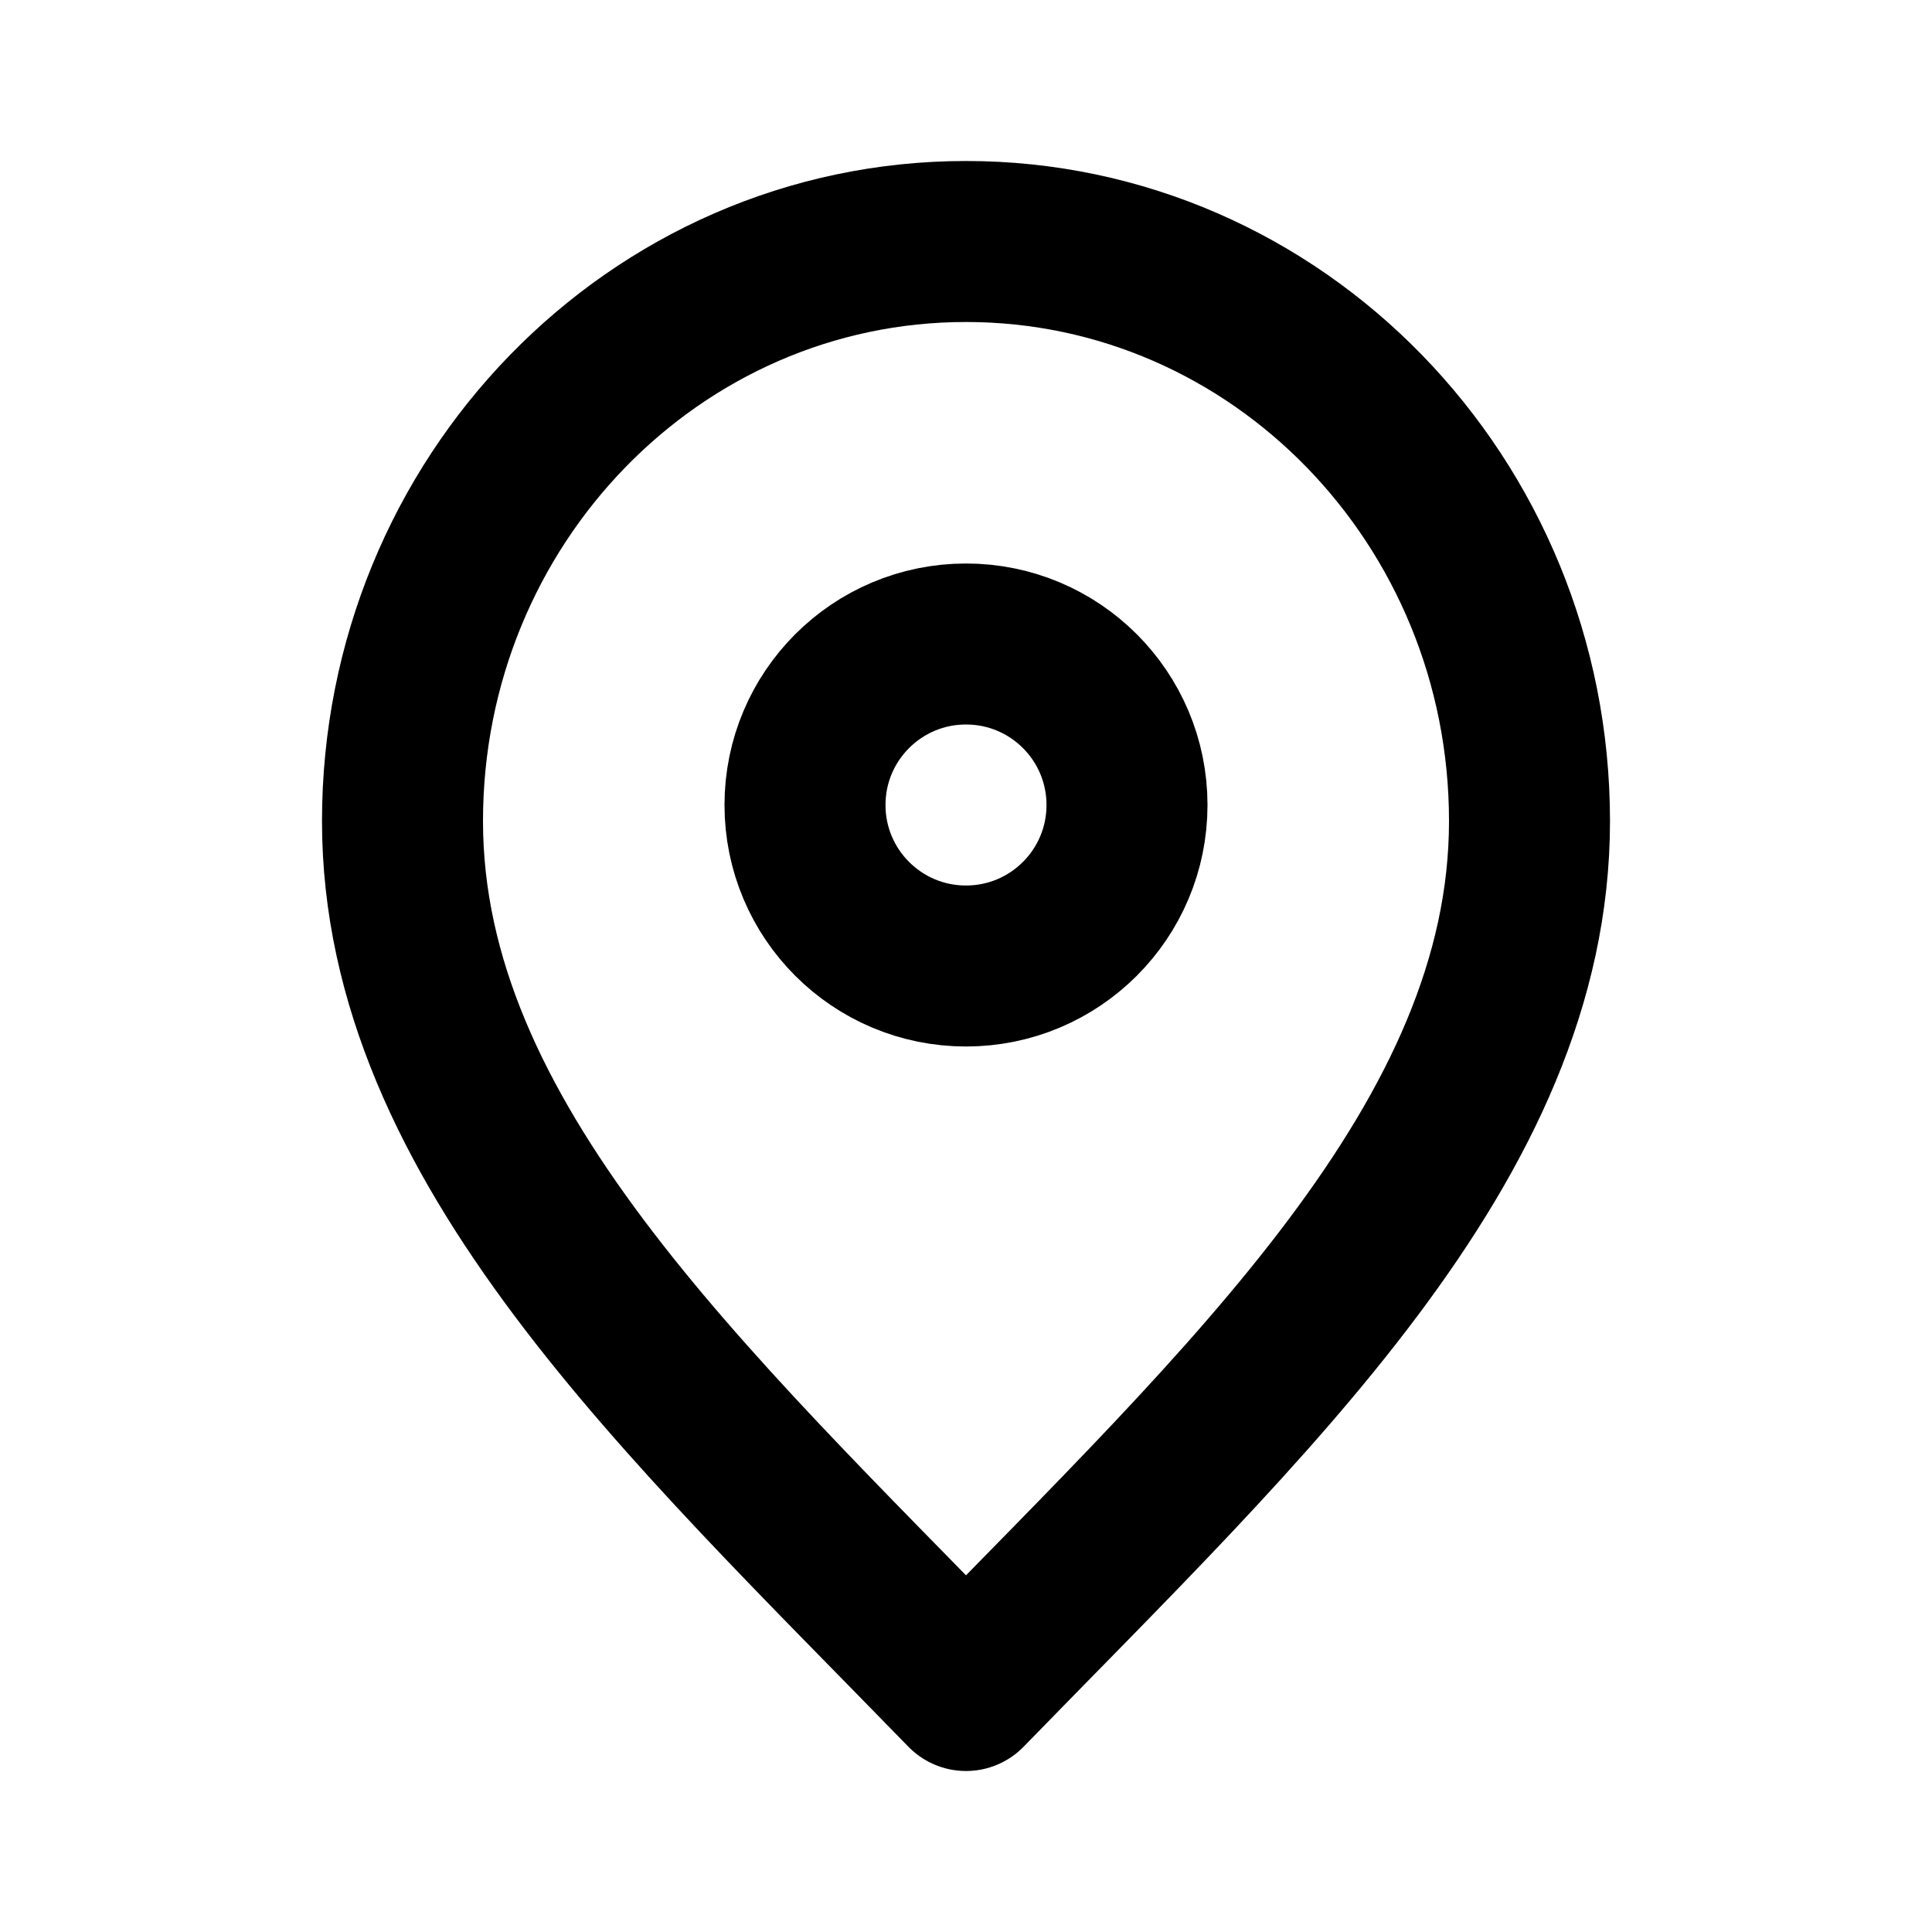
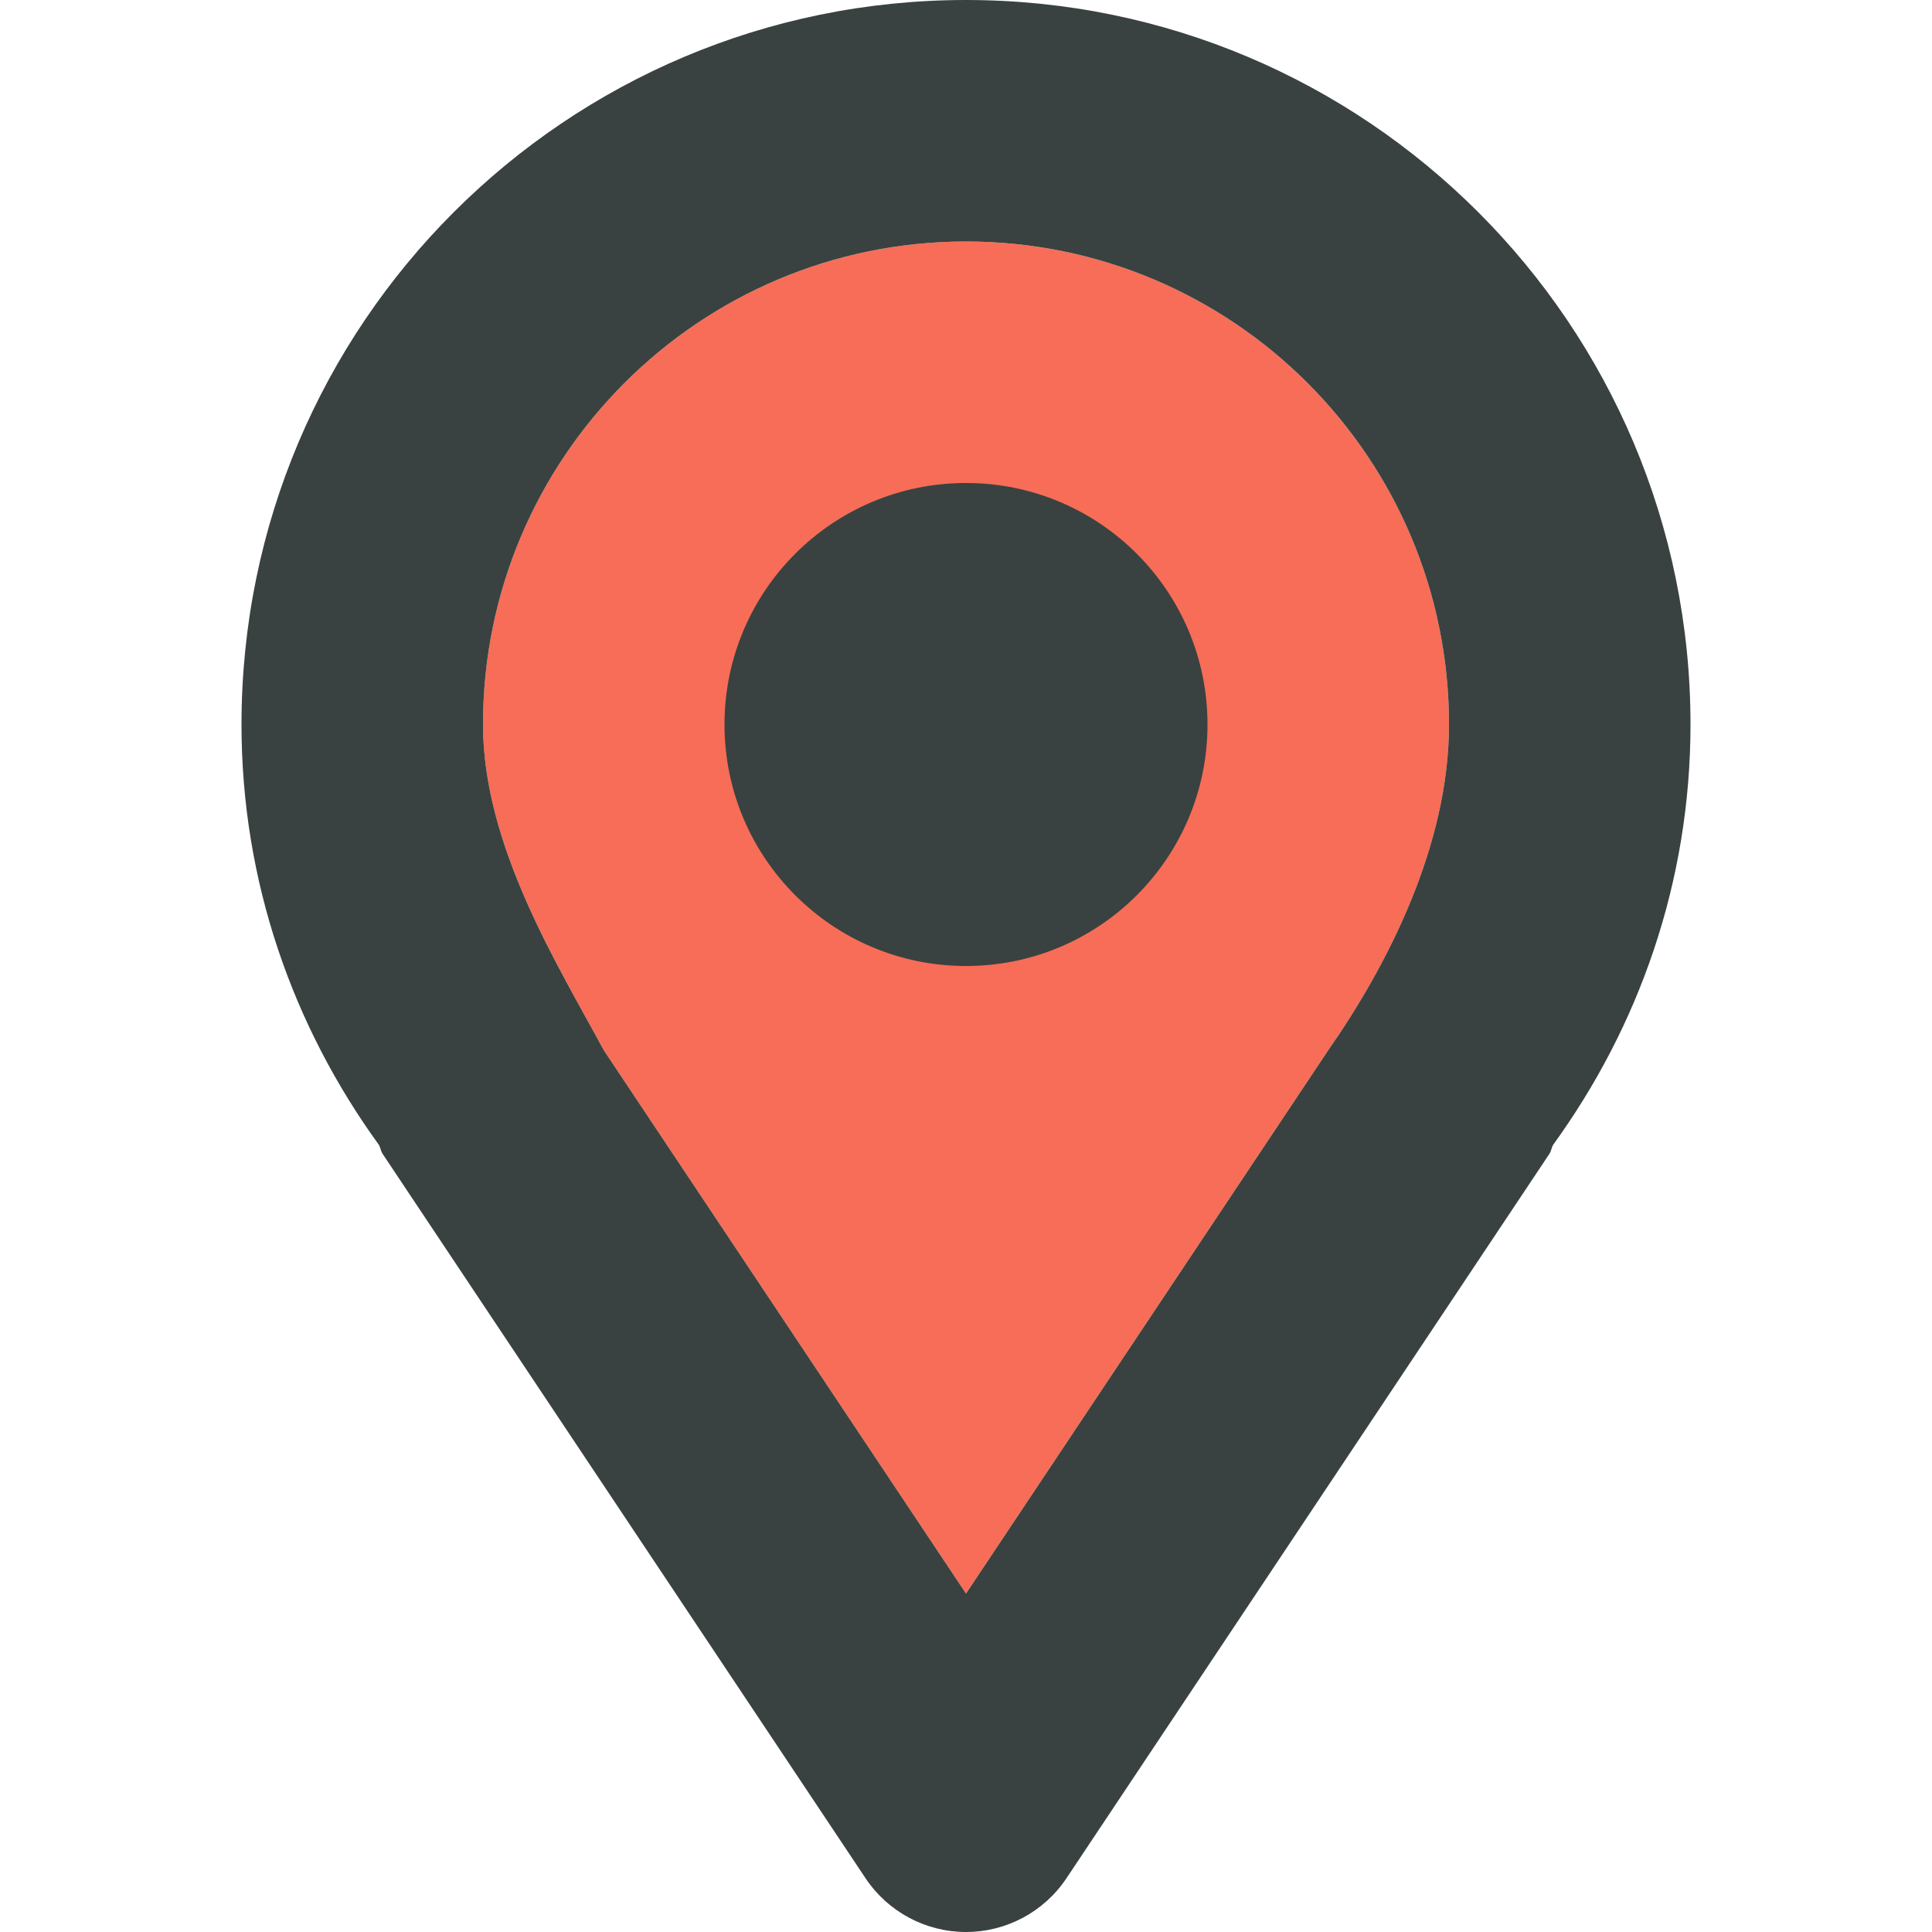
- <svg xmlns="http://www.w3.org/2000/svg" width="30px" height="30px" viewBox="0 0 24 24" fill="none">
-   <path d="M12 21C15.5 17.4 19 14.176 19 10.2C19 6.224 15.866 3 12 3C8.134 3 5 6.224 5 10.2C5 14.176 8.5 17.4 12 21Z" stroke="#000000" stroke-width="2" stroke-linecap="round" stroke-linejoin="round" />
-   <path d="M12 12C13.105 12 14 11.105 14 10C14 8.895 13.105 8 12 8C10.895 8 10 8.895 10 10C10 11.105 10.895 12 12 12Z" stroke="#000000" stroke-width="2" stroke-linecap="round" stroke-linejoin="round" />
+ <svg xmlns="http://www.w3.org/2000/svg" version="1.0" id="Layer_1" width="30px" height="30px" viewBox="0 0 64 64" enable-background="new 0 0 64 64" xml:space="preserve">
+   <g>
+     <path fill="#F76D57" d="M32,52.789l-12-18C18.5,32,16,28.031,16,24c0-8.836,7.164-16,16-16s16,7.164,16,16   c0,4.031-2.055,8-4,10.789L32,52.789z" />
+     <g>
+       <path fill="#394240" d="M32,0C18.746,0,8,10.746,8,24c0,5.219,1.711,10.008,4.555,13.93c0.051,0.094,0.059,0.199,0.117,0.289    l16,24C29.414,63.332,30.664,64,32,64s2.586-0.668,3.328-1.781l16-24c0.059-0.09,0.066-0.195,0.117-0.289    C54.289,34.008,56,29.219,56,24C56,10.746,45.254,0,32,0z M44,34.789l-12,18l-12-18C18.5,32,16,28.031,16,24    c0-8.836,7.164-16,16-16s16,7.164,16,16C48,28.031,45.945,32,44,34.789z" />
+       <circle fill="#394240" cx="32" cy="24" r="8" />
+     </g>
+   </g>
</svg>
